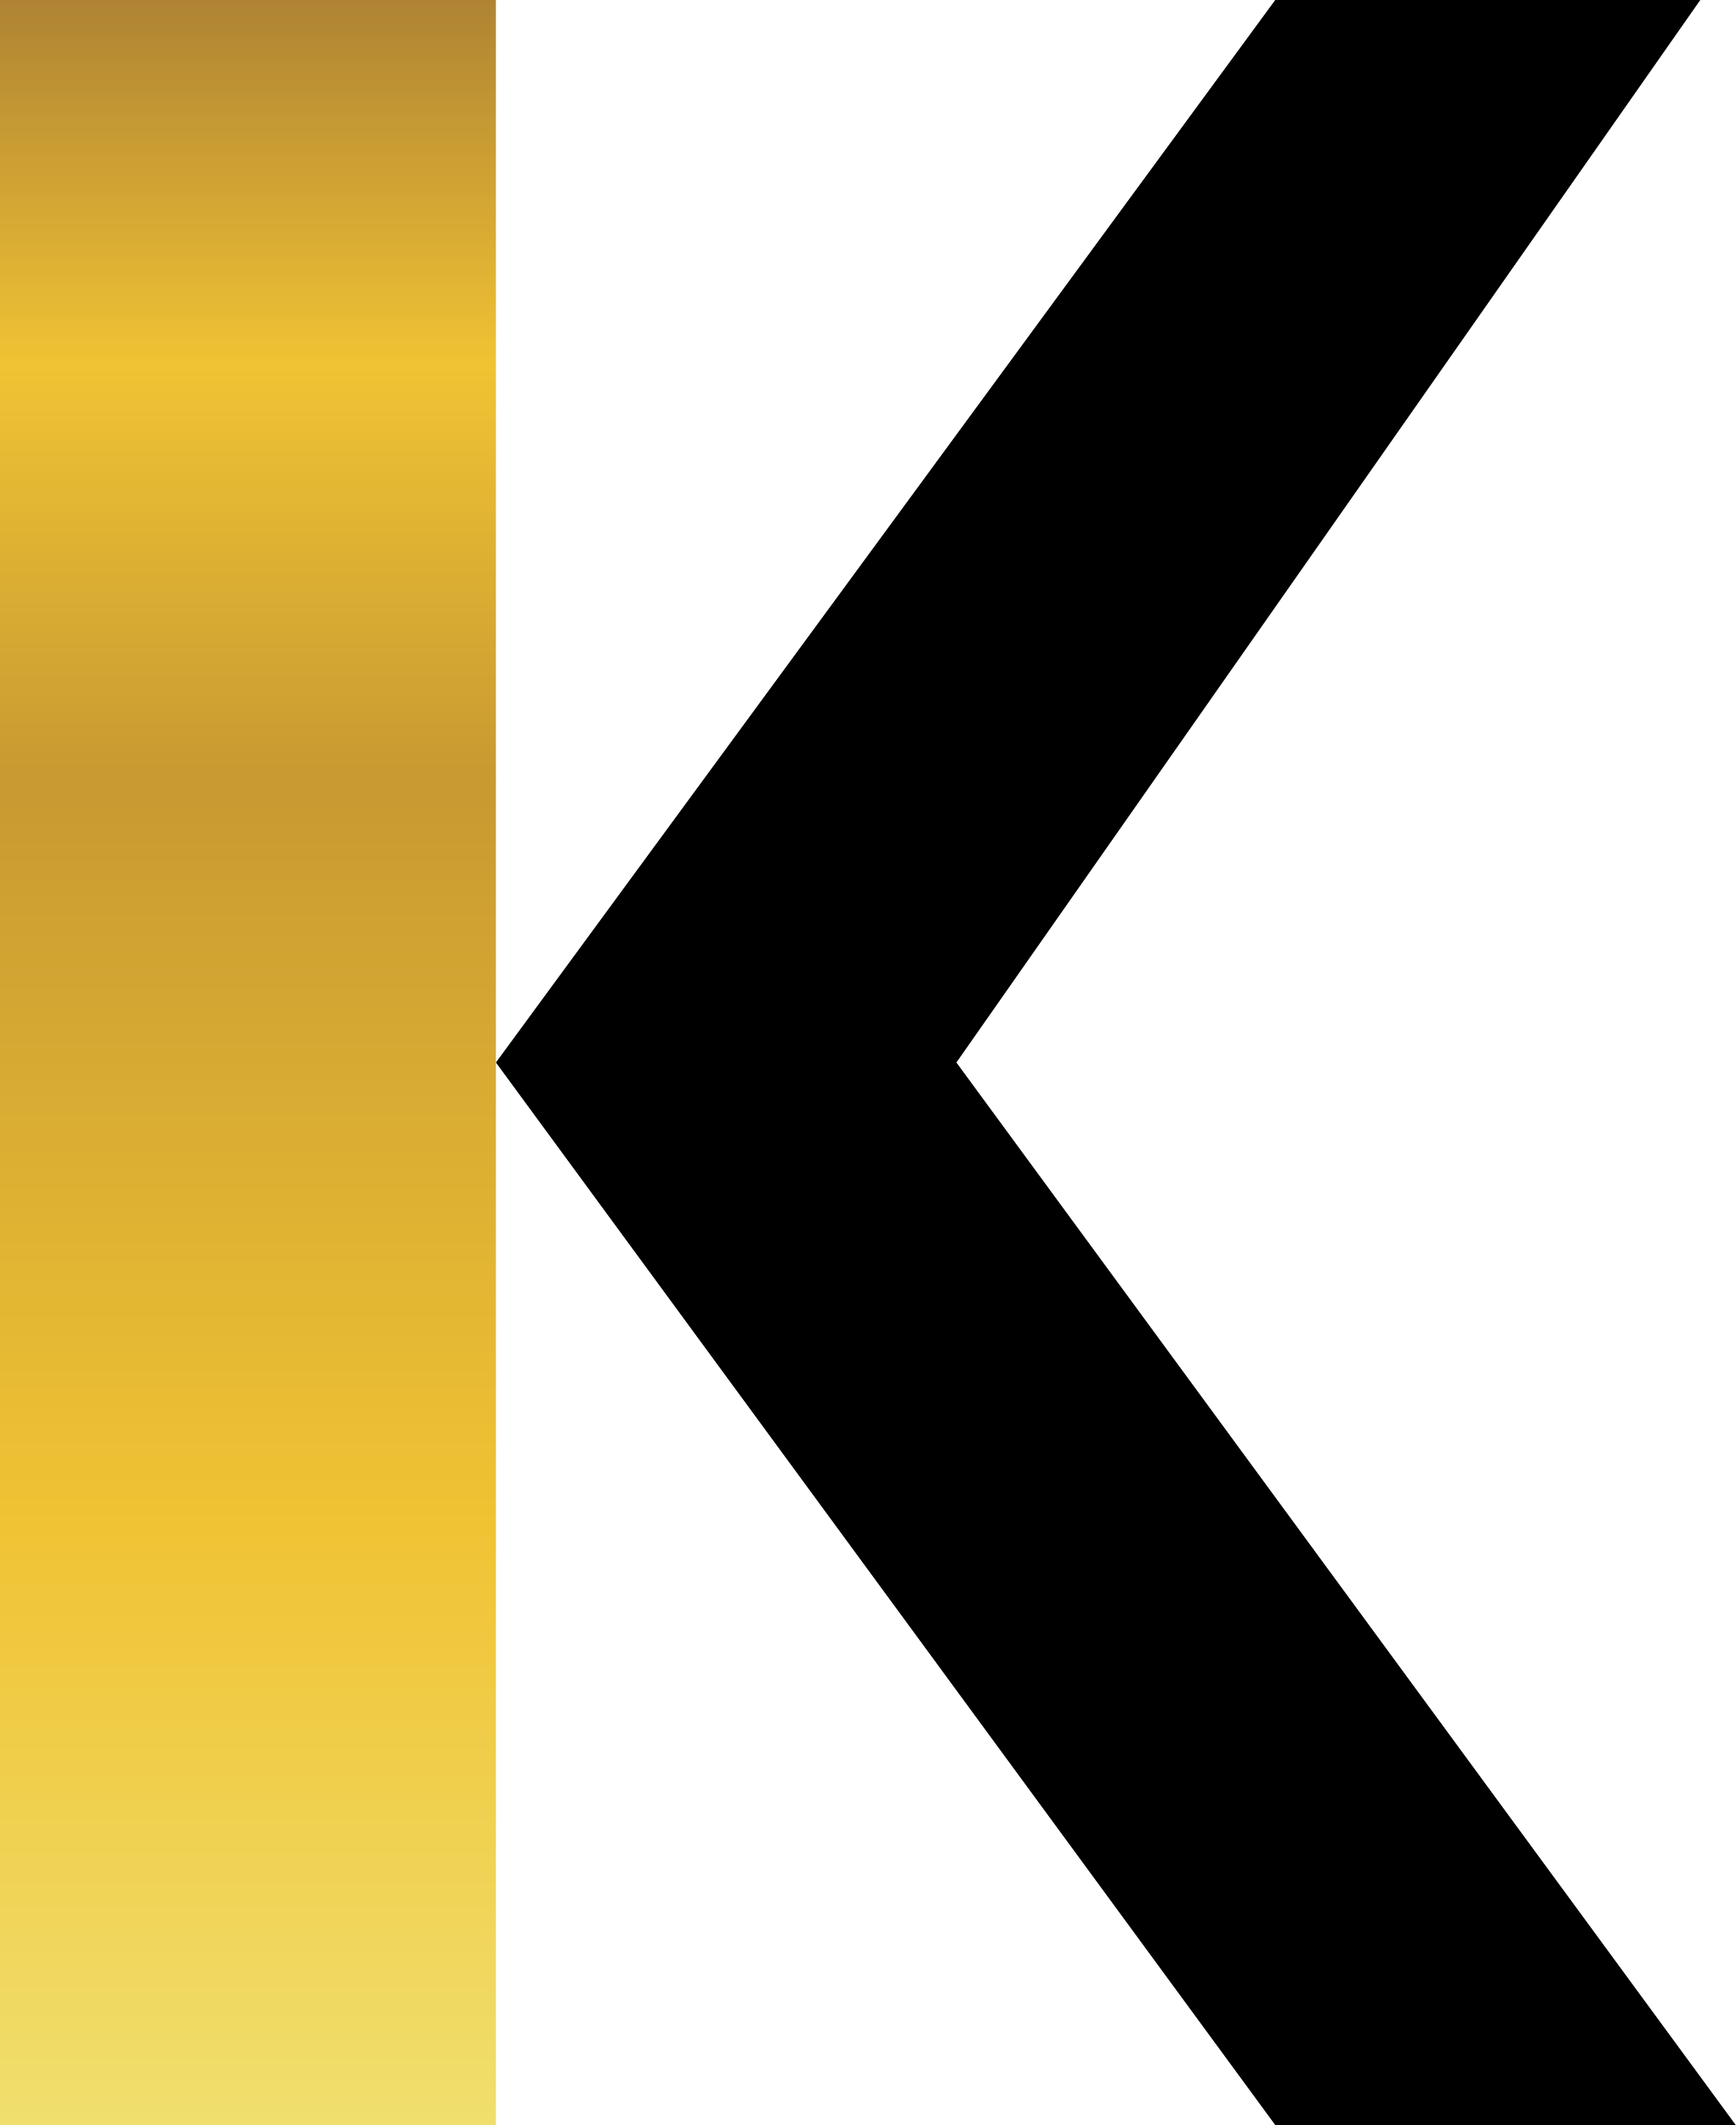
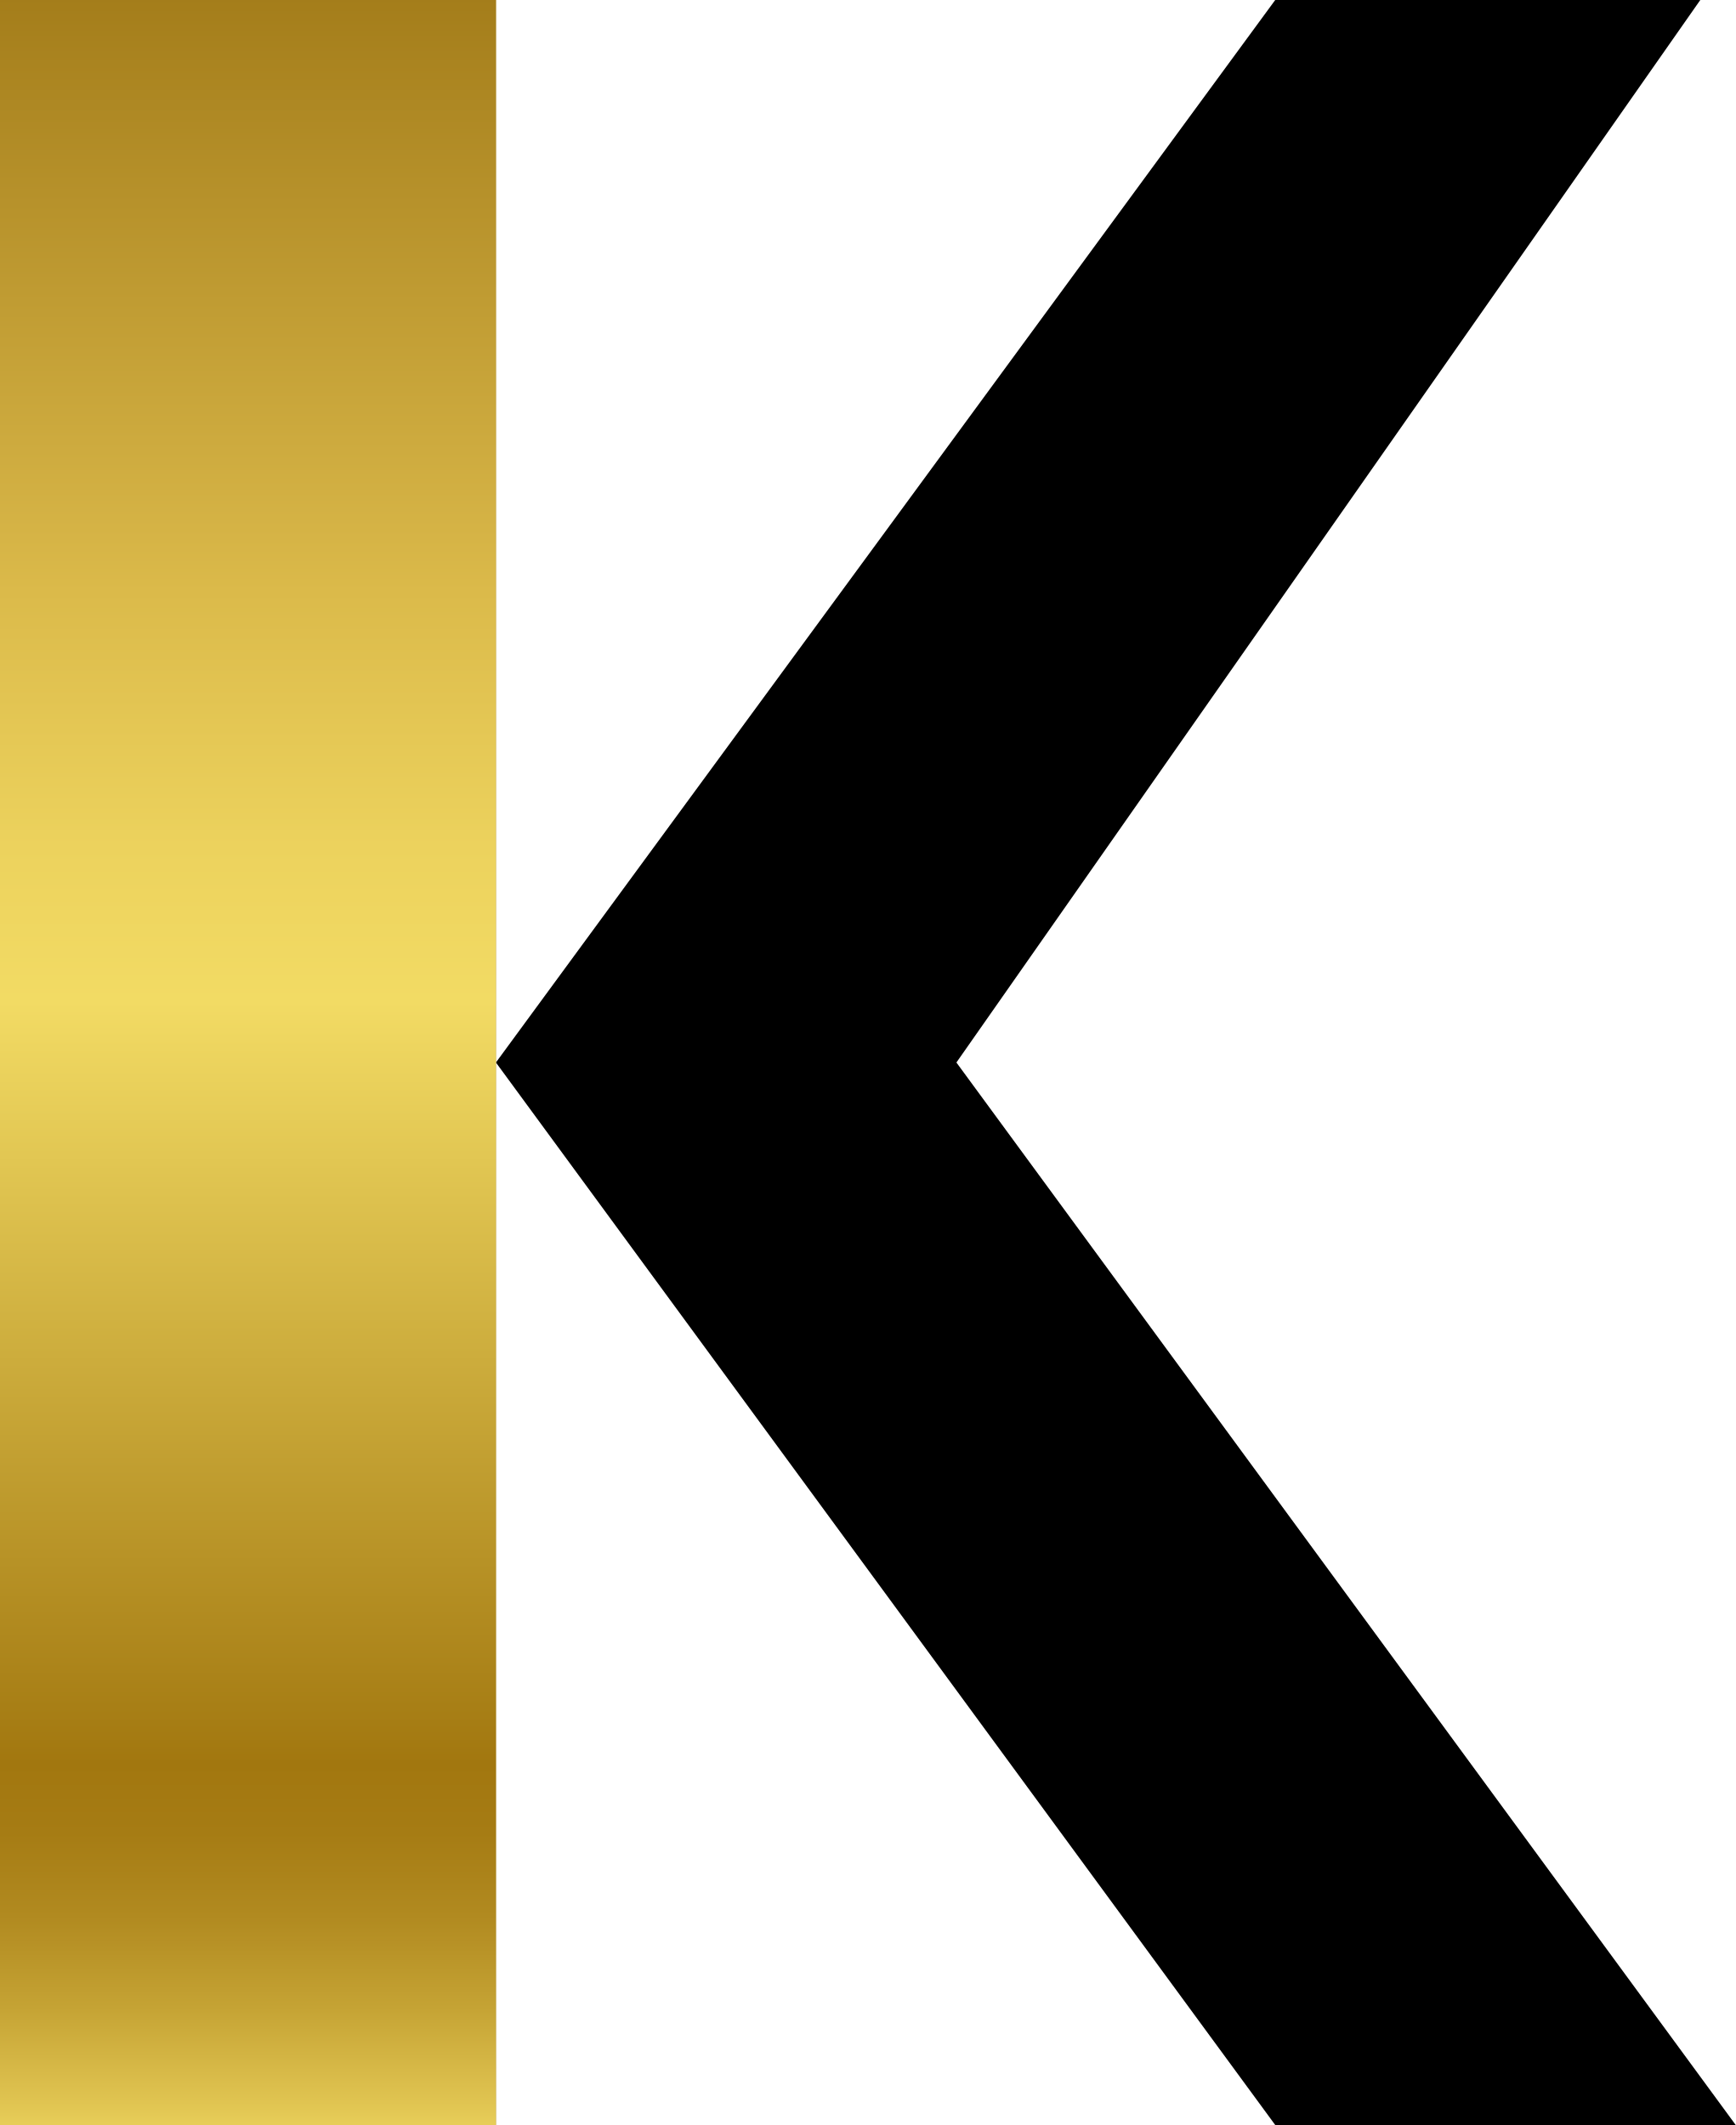
<svg xmlns="http://www.w3.org/2000/svg" xmlns:xlink="http://www.w3.org/1999/xlink" version="1.1" id="Layer_1" x="0px" y="0px" viewBox="0 0 4.9 6" style="enable-background:new 0 0 4.9 6;" xml:space="preserve">
  <style type="text/css">
- 	.st0{clip-path:url(#SVGID_2_);fill:url(#SVGID_3_);}
- 	.st1{clip-path:url(#SVGID_5_);fill:url(#SVGID_6_);}
- 	.st2{clip-path:url(#SVGID_8_);fill:url(#SVGID_9_);}
- 	.st3{clip-path:url(#SVGID_11_);fill:url(#SVGID_12_);}
- 	.st4{clip-path:url(#SVGID_14_);fill:url(#SVGID_15_);}
- 	.st5{clip-path:url(#SVGID_17_);fill:url(#SVGID_18_);}
- 	.st6{clip-path:url(#SVGID_20_);fill:url(#SVGID_21_);}
- 	.st7{clip-path:url(#SVGID_23_);fill:url(#SVGID_24_);}
- 	.st8{clip-path:url(#SVGID_26_);fill:url(#SVGID_27_);}
- 	.st9{clip-path:url(#SVGID_29_);fill:url(#SVGID_30_);}
- 	.st10{clip-path:url(#SVGID_32_);fill:url(#SVGID_33_);}
- 	.st11{clip-path:url(#SVGID_35_);fill:url(#SVGID_36_);}
- 	.st12{clip-path:url(#SVGID_38_);fill:url(#SVGID_39_);}
- 	.st13{clip-path:url(#SVGID_41_);fill:url(#SVGID_42_);}
- 	.st14{clip-path:url(#SVGID_44_);fill:#86754D;}
- 	.st15{clip-path:url(#SVGID_46_);fill:#86754D;}
- 	.st16{clip-path:url(#SVGID_48_);fill:#86754D;}
- 	.st17{clip-path:url(#SVGID_50_);fill:#86754D;}
- 	.st18{clip-path:url(#SVGID_52_);fill:#86754D;}
- 	.st19{clip-path:url(#SVGID_54_);fill:#86754D;}
- 	.st20{clip-path:url(#SVGID_56_);fill:#86754D;}
- 	.st21{clip-path:url(#SVGID_58_);fill:#86754D;}
- 	.st22{clip-path:url(#SVGID_60_);fill:#86754D;}
- 	.st23{clip-path:url(#SVGID_62_);fill:#86754D;}
- 	.st24{clip-path:url(#SVGID_64_);fill:#86754D;}
- 	.st25{clip-path:url(#SVGID_66_);fill:#86754D;}
- 	.st26{clip-path:url(#SVGID_68_);fill:#86754D;}
- 	.st27{clip-path:url(#SVGID_70_);fill:#86754D;}
- 	.st28{clip-path:url(#SVGID_72_);fill:url(#SVGID_73_);}
- 	.st29{clip-path:url(#SVGID_75_);fill:url(#SVGID_76_);}
- 	.st30{clip-path:url(#SVGID_78_);fill:url(#SVGID_79_);}
- 	.st31{clip-path:url(#SVGID_81_);fill:url(#SVGID_82_);}
- 	.st32{clip-path:url(#SVGID_84_);fill:url(#SVGID_85_);}
- 	.st33{clip-path:url(#SVGID_87_);fill:url(#SVGID_88_);}
- 	.st34{clip-path:url(#SVGID_90_);fill:url(#SVGID_91_);}
- 	.st35{clip-path:url(#SVGID_93_);fill:url(#SVGID_94_);}
- 	.st36{clip-path:url(#SVGID_96_);fill:url(#SVGID_97_);}
- 	.st37{clip-path:url(#SVGID_99_);fill:url(#SVGID_100_);}
- 	.st38{clip-path:url(#SVGID_102_);fill:url(#SVGID_103_);}
- 	.st39{clip-path:url(#SVGID_105_);fill:url(#SVGID_106_);}
- 	.st40{clip-path:url(#SVGID_108_);fill:url(#SVGID_109_);}
- 	.st41{clip-path:url(#SVGID_111_);fill:url(#SVGID_112_);}
- 	.st42{clip-path:url(#SVGID_114_);fill:url(#SVGID_115_);}
- 	.st43{clip-path:url(#SVGID_117_);fill:url(#SVGID_118_);}
- 	.st44{clip-path:url(#SVGID_120_);fill:url(#SVGID_121_);}
- 	.st45{clip-path:url(#SVGID_123_);fill:url(#SVGID_124_);}
- 	.st46{clip-path:url(#SVGID_126_);fill:url(#SVGID_127_);}
- 	.st47{clip-path:url(#SVGID_129_);fill:url(#SVGID_130_);}
- 	.st48{clip-path:url(#SVGID_132_);fill:url(#SVGID_133_);}
- 	.st49{clip-path:url(#SVGID_135_);fill:url(#SVGID_136_);}
- 	.st50{clip-path:url(#SVGID_138_);fill:url(#SVGID_139_);}
- 	.st51{clip-path:url(#SVGID_141_);fill:url(#SVGID_142_);}
- 	.st52{clip-path:url(#SVGID_144_);fill:url(#SVGID_145_);}
- 	.st53{clip-path:url(#SVGID_147_);fill:url(#SVGID_148_);}
- 	.st54{clip-path:url(#SVGID_150_);fill:url(#SVGID_151_);}
- 	.st55{clip-path:url(#SVGID_153_);fill:url(#SVGID_154_);}
- 	.st56{clip-path:url(#SVGID_156_);fill:url(#SVGID_157_);}
- 	.st57{clip-path:url(#SVGID_159_);fill:url(#SVGID_160_);}
- 	.st58{clip-path:url(#SVGID_162_);fill:url(#SVGID_163_);}
- 	.st59{clip-path:url(#SVGID_165_);fill:url(#SVGID_166_);}
- 	.st60{clip-path:url(#SVGID_168_);fill:url(#SVGID_169_);}
- 	.st61{clip-path:url(#SVGID_171_);fill:url(#SVGID_172_);}
- 	.st62{clip-path:url(#SVGID_174_);fill:url(#SVGID_175_);}
- 	.st63{clip-path:url(#SVGID_177_);fill:url(#SVGID_178_);}
- 	.st64{clip-path:url(#SVGID_180_);fill:url(#SVGID_181_);}
- 	.st65{clip-path:url(#SVGID_183_);fill:url(#SVGID_184_);}
- 	.st66{clip-path:url(#SVGID_186_);fill:url(#SVGID_187_);}
- 	.st67{clip-path:url(#SVGID_189_);fill:#86754D;}
- 	.st68{clip-path:url(#SVGID_191_);fill:#86754D;}
- 	.st69{clip-path:url(#SVGID_193_);fill:#86754D;}
- 	.st70{clip-path:url(#SVGID_195_);fill:#86754D;}
- 	.st71{clip-path:url(#SVGID_197_);fill:#86754D;}
- 	.st72{clip-path:url(#SVGID_199_);fill:#86754D;}
- 	.st73{clip-path:url(#SVGID_201_);fill:#86754D;}
- 	.st74{clip-path:url(#SVGID_203_);fill:#86754D;}
- 	.st75{clip-path:url(#SVGID_205_);fill:#86754D;}
- 	.st76{clip-path:url(#SVGID_207_);fill:url(#SVGID_208_);}
- 	.st77{clip-path:url(#SVGID_210_);fill:url(#SVGID_211_);}
- 	.st78{clip-path:url(#SVGID_213_);fill:url(#SVGID_214_);}
- 	.st79{clip-path:url(#SVGID_216_);fill:url(#SVGID_217_);}
- 	.st80{clip-path:url(#SVGID_219_);fill:url(#SVGID_220_);}
- 	.st81{clip-path:url(#SVGID_222_);fill:url(#SVGID_223_);}
- 	.st82{clip-path:url(#SVGID_225_);fill:url(#SVGID_226_);}
- 	.st83{clip-path:url(#SVGID_228_);fill:url(#SVGID_229_);}
- 	.st84{clip-path:url(#SVGID_231_);fill:url(#SVGID_232_);}
- 	.st85{clip-path:url(#SVGID_234_);fill:url(#SVGID_235_);}
- 	.st86{clip-path:url(#SVGID_237_);fill:url(#SVGID_238_);}
- 	.st87{clip-path:url(#SVGID_240_);fill:url(#SVGID_241_);}
- 	.st88{clip-path:url(#SVGID_243_);fill:url(#SVGID_244_);}
- 	.st89{clip-path:url(#SVGID_246_);fill:url(#SVGID_247_);}
- 	.st90{clip-path:url(#SVGID_249_);fill:url(#SVGID_250_);}
- 	.st91{clip-path:url(#SVGID_252_);fill:url(#SVGID_253_);}
- 	.st92{clip-path:url(#SVGID_255_);fill:url(#SVGID_256_);}
- 	.st93{clip-path:url(#SVGID_258_);fill:url(#SVGID_259_);}
+ 	.st0{clip-path:url(#SVGID_3_);fill:url(#SVGID_4_);}
+ 	.st1{clip-path:url(#SVGID_7_);fill:url(#SVGID_8_);}
+ 	.st2{clip-path:url(#SVGID_11_);fill:url(#SVGID_12_);}
+ 	.st3{clip-path:url(#SVGID_15_);fill:url(#SVGID_16_);}
+ 	.st4{clip-path:url(#SVGID_19_);fill:url(#SVGID_20_);}
+ 	.st5{clip-path:url(#SVGID_23_);fill:url(#SVGID_24_);}
+ 	.st6{clip-path:url(#SVGID_27_);fill:url(#SVGID_28_);}
+ 	.st7{clip-path:url(#SVGID_31_);fill:url(#SVGID_32_);}
+ 	.st8{clip-path:url(#SVGID_35_);fill:url(#SVGID_36_);}
+ 	.st9{clip-path:url(#SVGID_39_);fill:url(#SVGID_40_);}
+ 	.st10{clip-path:url(#SVGID_43_);fill:url(#SVGID_44_);}
+ 	.st11{clip-path:url(#SVGID_47_);fill:url(#SVGID_48_);}
+ 	.st12{clip-path:url(#SVGID_51_);fill:url(#SVGID_52_);}
+ 	.st13{clip-path:url(#SVGID_55_);fill:url(#SVGID_56_);}
+ 	.st14{clip-path:url(#SVGID_58_);fill:#86754D;}
+ 	.st15{clip-path:url(#SVGID_60_);fill:#86754D;}
+ 	.st16{clip-path:url(#SVGID_62_);fill:#86754D;}
+ 	.st17{clip-path:url(#SVGID_64_);fill:#86754D;}
+ 	.st18{clip-path:url(#SVGID_66_);fill:#86754D;}
+ 	.st19{clip-path:url(#SVGID_68_);fill:#86754D;}
+ 	.st20{clip-path:url(#SVGID_70_);fill:#86754D;}
+ 	.st21{clip-path:url(#SVGID_72_);fill:#86754D;}
+ 	.st22{clip-path:url(#SVGID_74_);fill:#86754D;}
+ 	.st23{clip-path:url(#SVGID_76_);fill:#86754D;}
+ 	.st24{clip-path:url(#SVGID_78_);fill:#86754D;}
+ 	.st25{clip-path:url(#SVGID_80_);fill:#86754D;}
+ 	.st26{clip-path:url(#SVGID_82_);fill:#86754D;}
+ 	.st27{clip-path:url(#SVGID_84_);fill:#86754D;}
+ 	.st28{clip-path:url(#SVGID_87_);fill:url(#SVGID_88_);}
+ 	.st29{clip-path:url(#SVGID_91_);fill:url(#SVGID_92_);}
+ 	.st30{clip-path:url(#SVGID_95_);fill:url(#SVGID_96_);}
+ 	.st31{clip-path:url(#SVGID_99_);fill:url(#SVGID_100_);}
+ 	.st32{clip-path:url(#SVGID_103_);fill:url(#SVGID_104_);}
+ 	.st33{clip-path:url(#SVGID_107_);fill:url(#SVGID_108_);}
+ 	.st34{clip-path:url(#SVGID_111_);fill:url(#SVGID_112_);}
+ 	.st35{clip-path:url(#SVGID_115_);fill:url(#SVGID_116_);}
+ 	.st36{clip-path:url(#SVGID_119_);fill:url(#SVGID_120_);}
+ 	.st37{clip-path:url(#SVGID_123_);fill:url(#SVGID_124_);}
+ 	.st38{clip-path:url(#SVGID_127_);fill:url(#SVGID_128_);}
+ 	.st39{clip-path:url(#SVGID_131_);fill:url(#SVGID_132_);}
+ 	.st40{clip-path:url(#SVGID_135_);fill:url(#SVGID_136_);}
+ 	.st41{clip-path:url(#SVGID_139_);fill:url(#SVGID_140_);}
+ 	.st42{clip-path:url(#SVGID_143_);fill:url(#SVGID_144_);}
+ 	.st43{clip-path:url(#SVGID_147_);fill:url(#SVGID_148_);}
+ 	.st44{clip-path:url(#SVGID_151_);fill:url(#SVGID_152_);}
+ 	.st45{clip-path:url(#SVGID_155_);fill:url(#SVGID_156_);}
+ 	.st46{clip-path:url(#SVGID_159_);fill:url(#SVGID_160_);}
+ 	.st47{clip-path:url(#SVGID_163_);fill:url(#SVGID_164_);}
+ 	.st48{clip-path:url(#SVGID_167_);fill:url(#SVGID_168_);}
+ 	.st49{clip-path:url(#SVGID_171_);fill:url(#SVGID_172_);}
+ 	.st50{clip-path:url(#SVGID_175_);fill:url(#SVGID_176_);}
+ 	.st51{clip-path:url(#SVGID_179_);fill:url(#SVGID_180_);}
+ 	.st52{clip-path:url(#SVGID_183_);fill:url(#SVGID_184_);}
+ 	.st53{clip-path:url(#SVGID_187_);fill:url(#SVGID_188_);}
+ 	.st54{clip-path:url(#SVGID_191_);fill:url(#SVGID_192_);}
+ 	.st55{clip-path:url(#SVGID_195_);fill:url(#SVGID_196_);}
+ 	.st56{clip-path:url(#SVGID_199_);fill:url(#SVGID_200_);}
+ 	.st57{clip-path:url(#SVGID_203_);fill:url(#SVGID_204_);}
+ 	.st58{clip-path:url(#SVGID_207_);fill:url(#SVGID_208_);}
+ 	.st59{clip-path:url(#SVGID_211_);fill:url(#SVGID_212_);}
+ 	.st60{clip-path:url(#SVGID_215_);fill:url(#SVGID_216_);}
+ 	.st61{clip-path:url(#SVGID_219_);fill:url(#SVGID_220_);}
+ 	.st62{clip-path:url(#SVGID_223_);fill:url(#SVGID_224_);}
+ 	.st63{clip-path:url(#SVGID_227_);fill:url(#SVGID_228_);}
+ 	.st64{clip-path:url(#SVGID_231_);fill:url(#SVGID_232_);}
+ 	.st65{clip-path:url(#SVGID_235_);fill:url(#SVGID_236_);}
+ 	.st66{clip-path:url(#SVGID_239_);fill:url(#SVGID_240_);}
+ 	.st67{clip-path:url(#SVGID_242_);fill:#86754D;}
+ 	.st68{clip-path:url(#SVGID_244_);fill:#86754D;}
+ 	.st69{clip-path:url(#SVGID_246_);fill:#86754D;}
+ 	.st70{clip-path:url(#SVGID_248_);fill:#86754D;}
+ 	.st71{clip-path:url(#SVGID_250_);fill:#86754D;}
+ 	.st72{clip-path:url(#SVGID_252_);fill:#86754D;}
+ 	.st73{clip-path:url(#SVGID_254_);fill:#86754D;}
+ 	.st74{clip-path:url(#SVGID_256_);fill:#86754D;}
+ 	.st75{clip-path:url(#SVGID_258_);fill:#86754D;}
+ 	.st76{clip-path:url(#SVGID_261_);fill:url(#SVGID_262_);}
+ 	.st77{clip-path:url(#SVGID_265_);fill:url(#SVGID_266_);}
+ 	.st78{clip-path:url(#SVGID_269_);fill:url(#SVGID_270_);}
+ 	.st79{clip-path:url(#SVGID_273_);fill:url(#SVGID_274_);}
+ 	.st80{clip-path:url(#SVGID_277_);fill:url(#SVGID_278_);}
+ 	.st81{clip-path:url(#SVGID_281_);fill:url(#SVGID_282_);}
+ 	.st82{clip-path:url(#SVGID_285_);fill:url(#SVGID_286_);}
+ 	.st83{clip-path:url(#SVGID_289_);fill:url(#SVGID_290_);}
+ 	.st84{clip-path:url(#SVGID_293_);fill:url(#SVGID_294_);}
+ 	.st85{clip-path:url(#SVGID_297_);fill:url(#SVGID_298_);}
+ 	.st86{clip-path:url(#SVGID_301_);fill:url(#SVGID_302_);}
+ 	.st87{clip-path:url(#SVGID_305_);fill:url(#SVGID_306_);}
+ 	.st88{clip-path:url(#SVGID_309_);fill:url(#SVGID_310_);}
+ 	.st89{clip-path:url(#SVGID_313_);fill:url(#SVGID_314_);}
+ 	.st90{clip-path:url(#SVGID_317_);fill:url(#SVGID_318_);}
+ 	.st91{clip-path:url(#SVGID_321_);fill:url(#SVGID_322_);}
+ 	.st92{clip-path:url(#SVGID_325_);fill:url(#SVGID_326_);}
+ 	.st93{clip-path:url(#SVGID_329_);fill:url(#SVGID_330_);}
</style>
+   <polygon points="4.8,0 3.6,0 1.4,3 3.6,6 4.9,6 2.7,3 " />
  <g>
-     <polygon points="4.8,0 3.6,0 1.4,3 3.6,6 4.9,6 2.7,3  " />
-     <g>
-       <defs>
-         <rect id="SVGID_251_" width="1.4" height="6" />
-       </defs>
-       <clipPath id="SVGID_2_">
-         <use xlink:href="#SVGID_251_" style="overflow:visible;" />
-       </clipPath>
-       <linearGradient id="SVGID_3_" gradientUnits="userSpaceOnUse" x1="-11.88" y1="-539.181" x2="-11.714" y2="-539.181" gradientTransform="matrix(0 -36.0551 -36.0551 0 -19439.519 -422.3338)">
-         <stop offset="0" style="stop-color:#F0E173" />
-         <stop offset="0.283" style="stop-color:#F0C334" />
-         <stop offset="0.606" style="stop-color:#C79A32" />
-         <stop offset="0.785" style="stop-color:#F0C334" />
-         <stop offset="1" style="stop-color:#976C32" />
-       </linearGradient>
-       <rect y="0" class="st0" width="1.4" height="6" />
-     </g>
+     <defs>
+       <rect id="SVGID_319_" width="1.4" height="6" />
+     </defs>
+     <linearGradient id="SVGID_2_" gradientUnits="userSpaceOnUse" x1="0" y1="3" x2="1.414" y2="3">
+       <stop offset="1.000000e-02" style="stop-color:#F2DB64" />
+       <stop offset="3.363638e-02" style="stop-color:#E0C451" />
+       <stop offset="7.458425e-02" style="stop-color:#C5A334" />
+       <stop offset="0.114" style="stop-color:#B18A20" />
+       <stop offset="0.15" style="stop-color:#A67C14" />
+       <stop offset="0.18" style="stop-color:#A2770F" />
+       <stop offset="0.201" style="stop-color:#A77E15" />
+       <stop offset="0.51" style="stop-color:#F2DB64" />
+       <stop offset="0.577" style="stop-color:#ECD25D" />
+       <stop offset="0.687" style="stop-color:#DBBA4A" />
+       <stop offset="0.71" style="stop-color:#D6B446" />
+       <stop offset="1" style="stop-color:#987010" />
+     </linearGradient>
+     <use xlink:href="#SVGID_319_" style="overflow:visible;fill:url(#SVGID_2_);" />
+     <clipPath id="SVGID_3_">
+       <use xlink:href="#SVGID_319_" style="overflow:visible;" />
+     </clipPath>
+     <linearGradient id="SVGID_4_" gradientUnits="userSpaceOnUse" x1="-11.88" y1="-539.181" x2="-11.714" y2="-539.181" gradientTransform="matrix(0 -36.0551 -36.0551 0 -19439.519 -422.3338)">
+       <stop offset="1.000000e-02" style="stop-color:#F2DB64" />
+       <stop offset="3.363638e-02" style="stop-color:#E0C451" />
+       <stop offset="7.458425e-02" style="stop-color:#C5A334" />
+       <stop offset="0.114" style="stop-color:#B18A20" />
+       <stop offset="0.15" style="stop-color:#A67C14" />
+       <stop offset="0.18" style="stop-color:#A2770F" />
+       <stop offset="0.201" style="stop-color:#A77E15" />
+       <stop offset="0.51" style="stop-color:#F2DB64" />
+       <stop offset="0.577" style="stop-color:#ECD25D" />
+       <stop offset="0.687" style="stop-color:#DBBA4A" />
+       <stop offset="0.71" style="stop-color:#D6B446" />
+       <stop offset="1" style="stop-color:#987010" />
+     </linearGradient>
+     <rect y="0" class="st0" width="1.4" height="6" />
  </g>
</svg>
